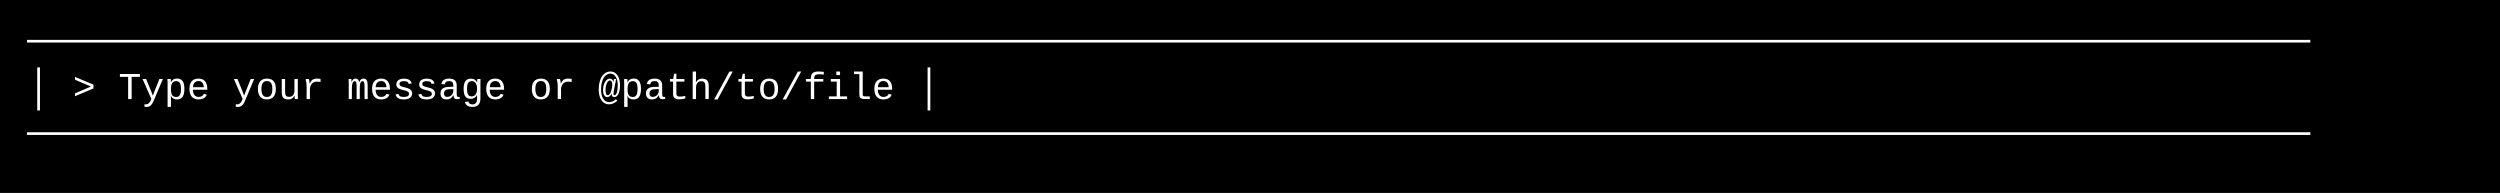
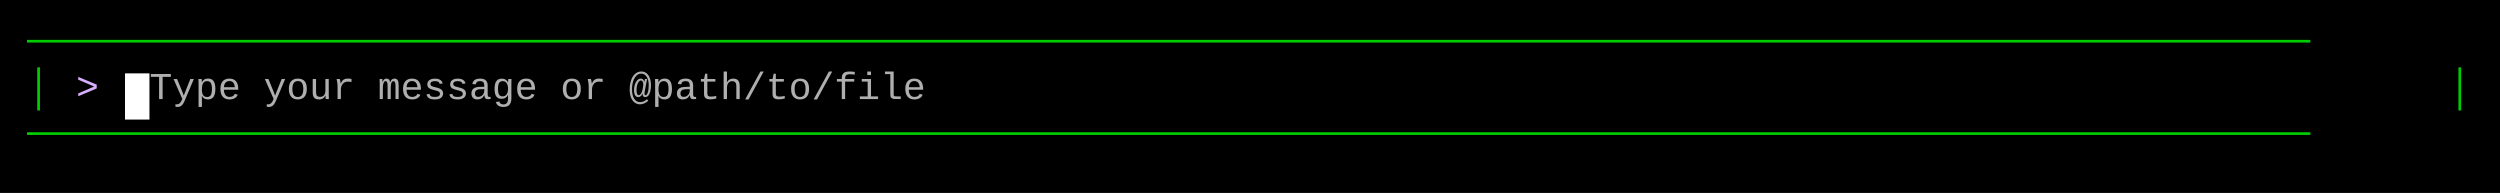
<svg xmlns="http://www.w3.org/2000/svg" width="920" height="71" viewBox="0 0 920 71">
  <style>
    text { font-family: Consolas, "Courier New", monospace; font-size: 14px; dominant-baseline: text-before-edge; white-space: pre; }
  </style>
  <rect width="920" height="71" fill="#000000" />
  <g transform="translate(10, 10)">
-     <text x="0" y="2" fill="#ffffff" textLength="900" lengthAdjust="spacingAndGlyphs">────────────────────────────────────────────────────────────────────────────────────────────────────</text>
-     <text x="0" y="19" fill="#ffffff" textLength="900" lengthAdjust="spacingAndGlyphs">│ &gt;   Type your message or @path/to/file                                                           │</text>
-     <text x="0" y="36" fill="#ffffff" textLength="900" lengthAdjust="spacingAndGlyphs">────────────────────────────────────────────────────────────────────────────────────────────────────</text>
+     <text x="0" y="2" fill="#00cd00" textLength="900" lengthAdjust="spacingAndGlyphs">────────────────────────────────────────────────────────────────────────────────────────────────────</text>
+     <text x="0" y="19" fill="#00cd00" textLength="9" lengthAdjust="spacingAndGlyphs">│</text>
+     <text x="18" y="19" fill="#d7afff" textLength="18" lengthAdjust="spacingAndGlyphs">&gt; </text>
+     <rect x="36" y="17" width="9" height="17" fill="#ffffff" />
+     <text x="45" y="19" fill="#afafaf" textLength="315" lengthAdjust="spacingAndGlyphs"> Type your message or @path/to/file</text>
+     <text x="891" y="19" fill="#00cd00" textLength="9" lengthAdjust="spacingAndGlyphs">│</text>
+     <text x="0" y="36" fill="#00cd00" textLength="900" lengthAdjust="spacingAndGlyphs">────────────────────────────────────────────────────────────────────────────────────────────────────</text>
  </g>
</svg>
